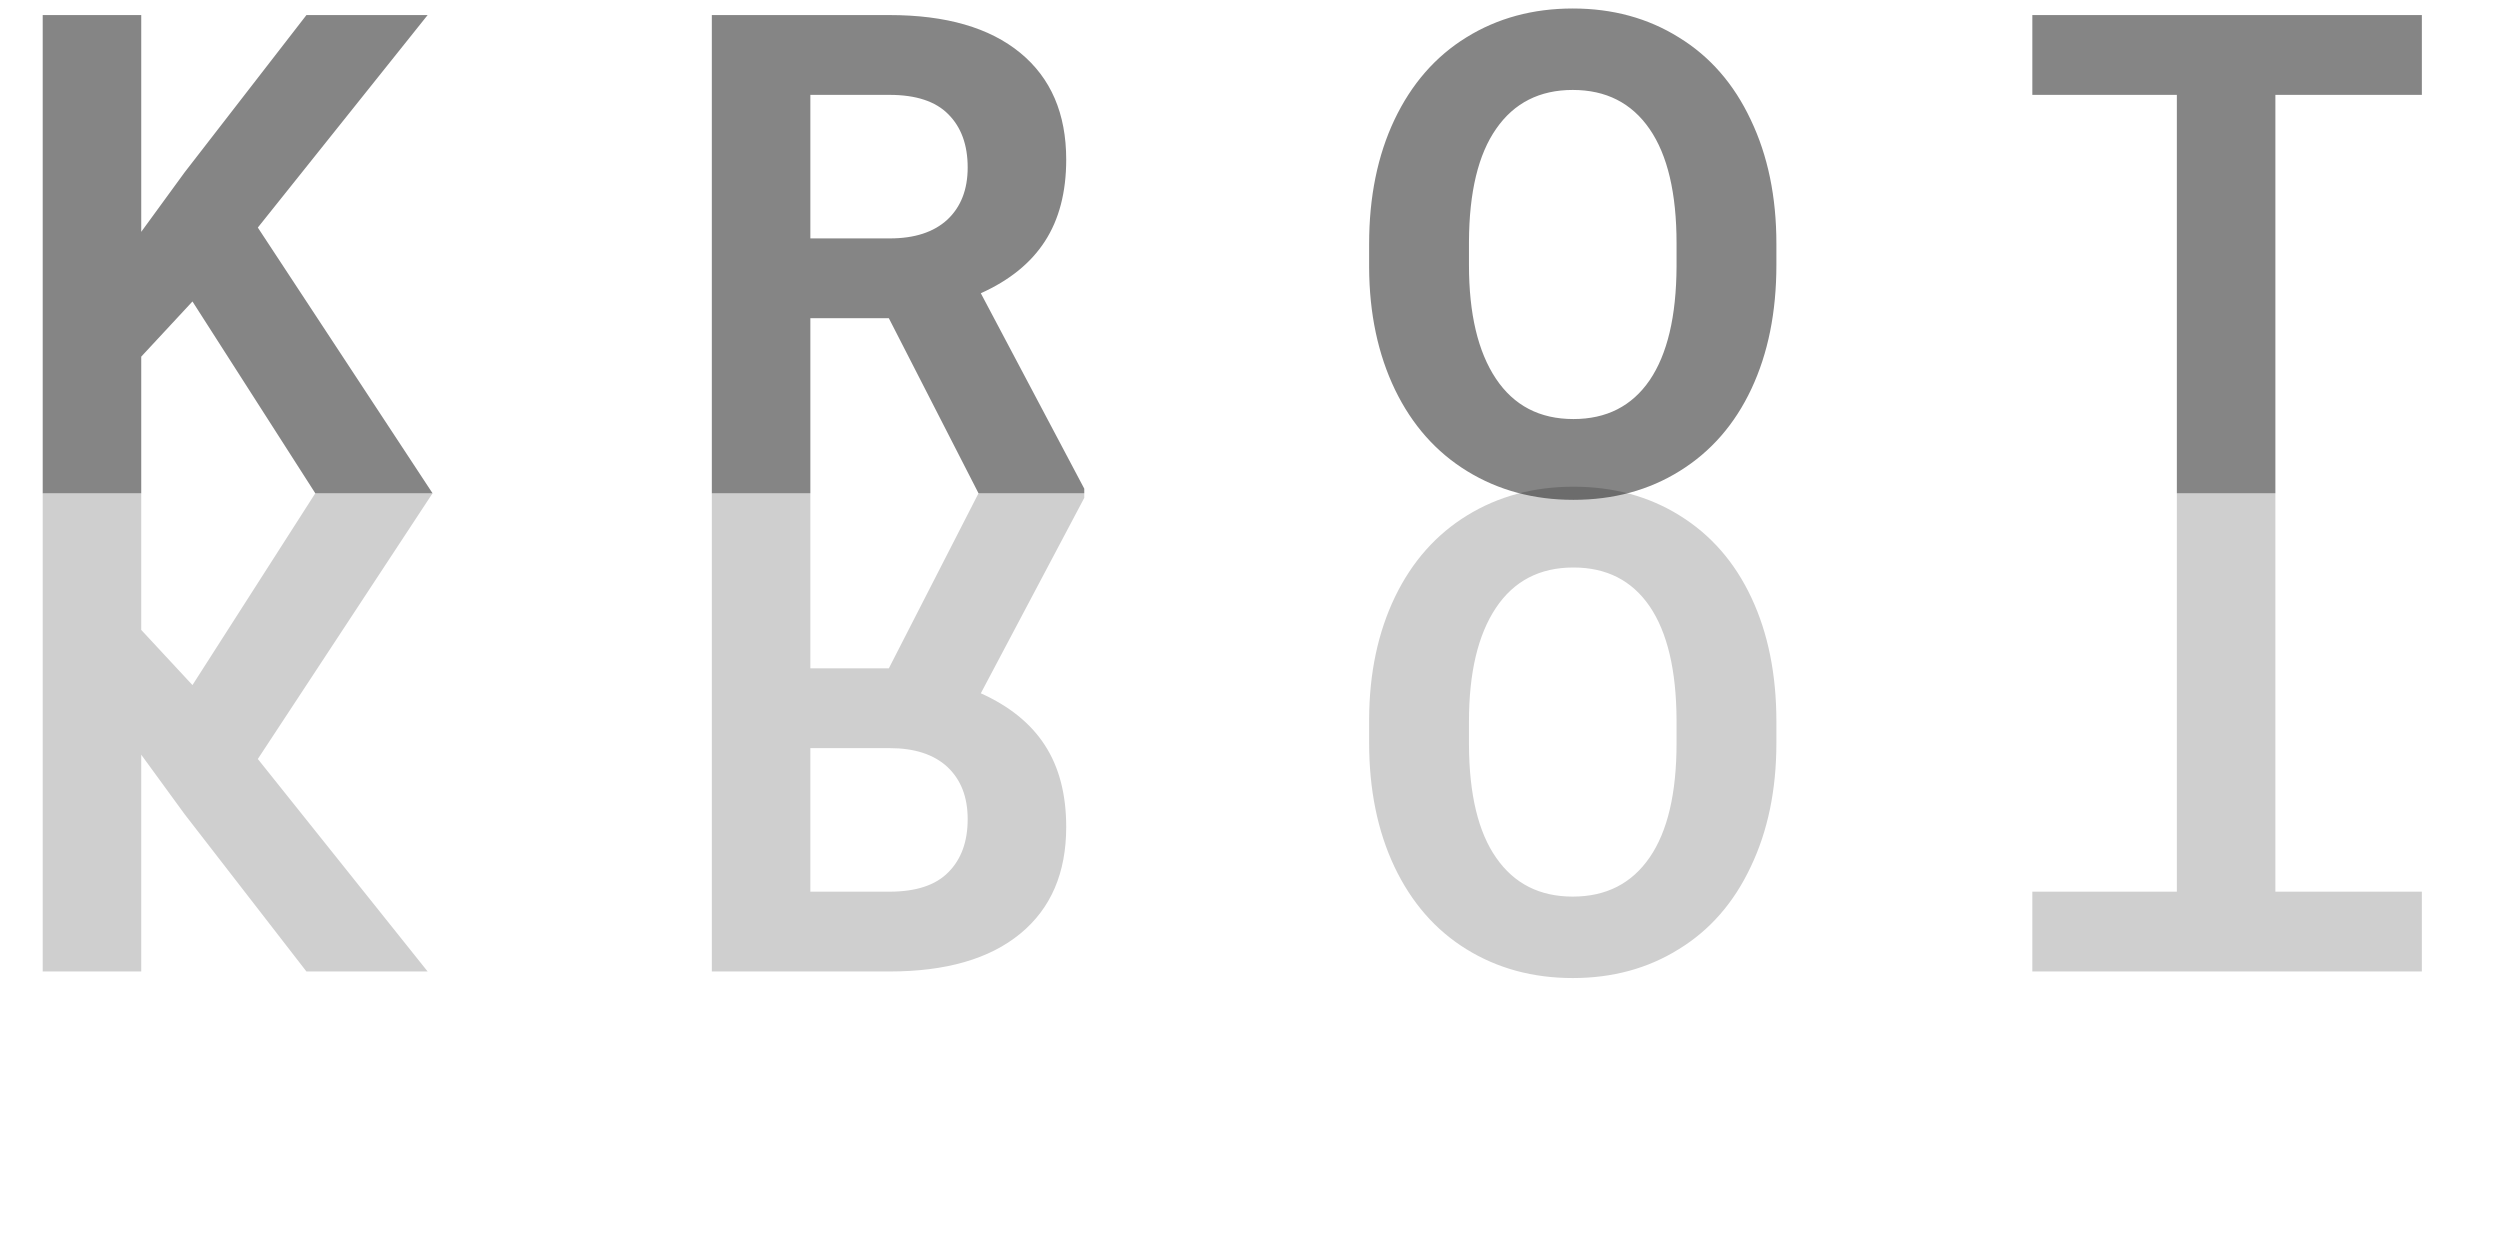
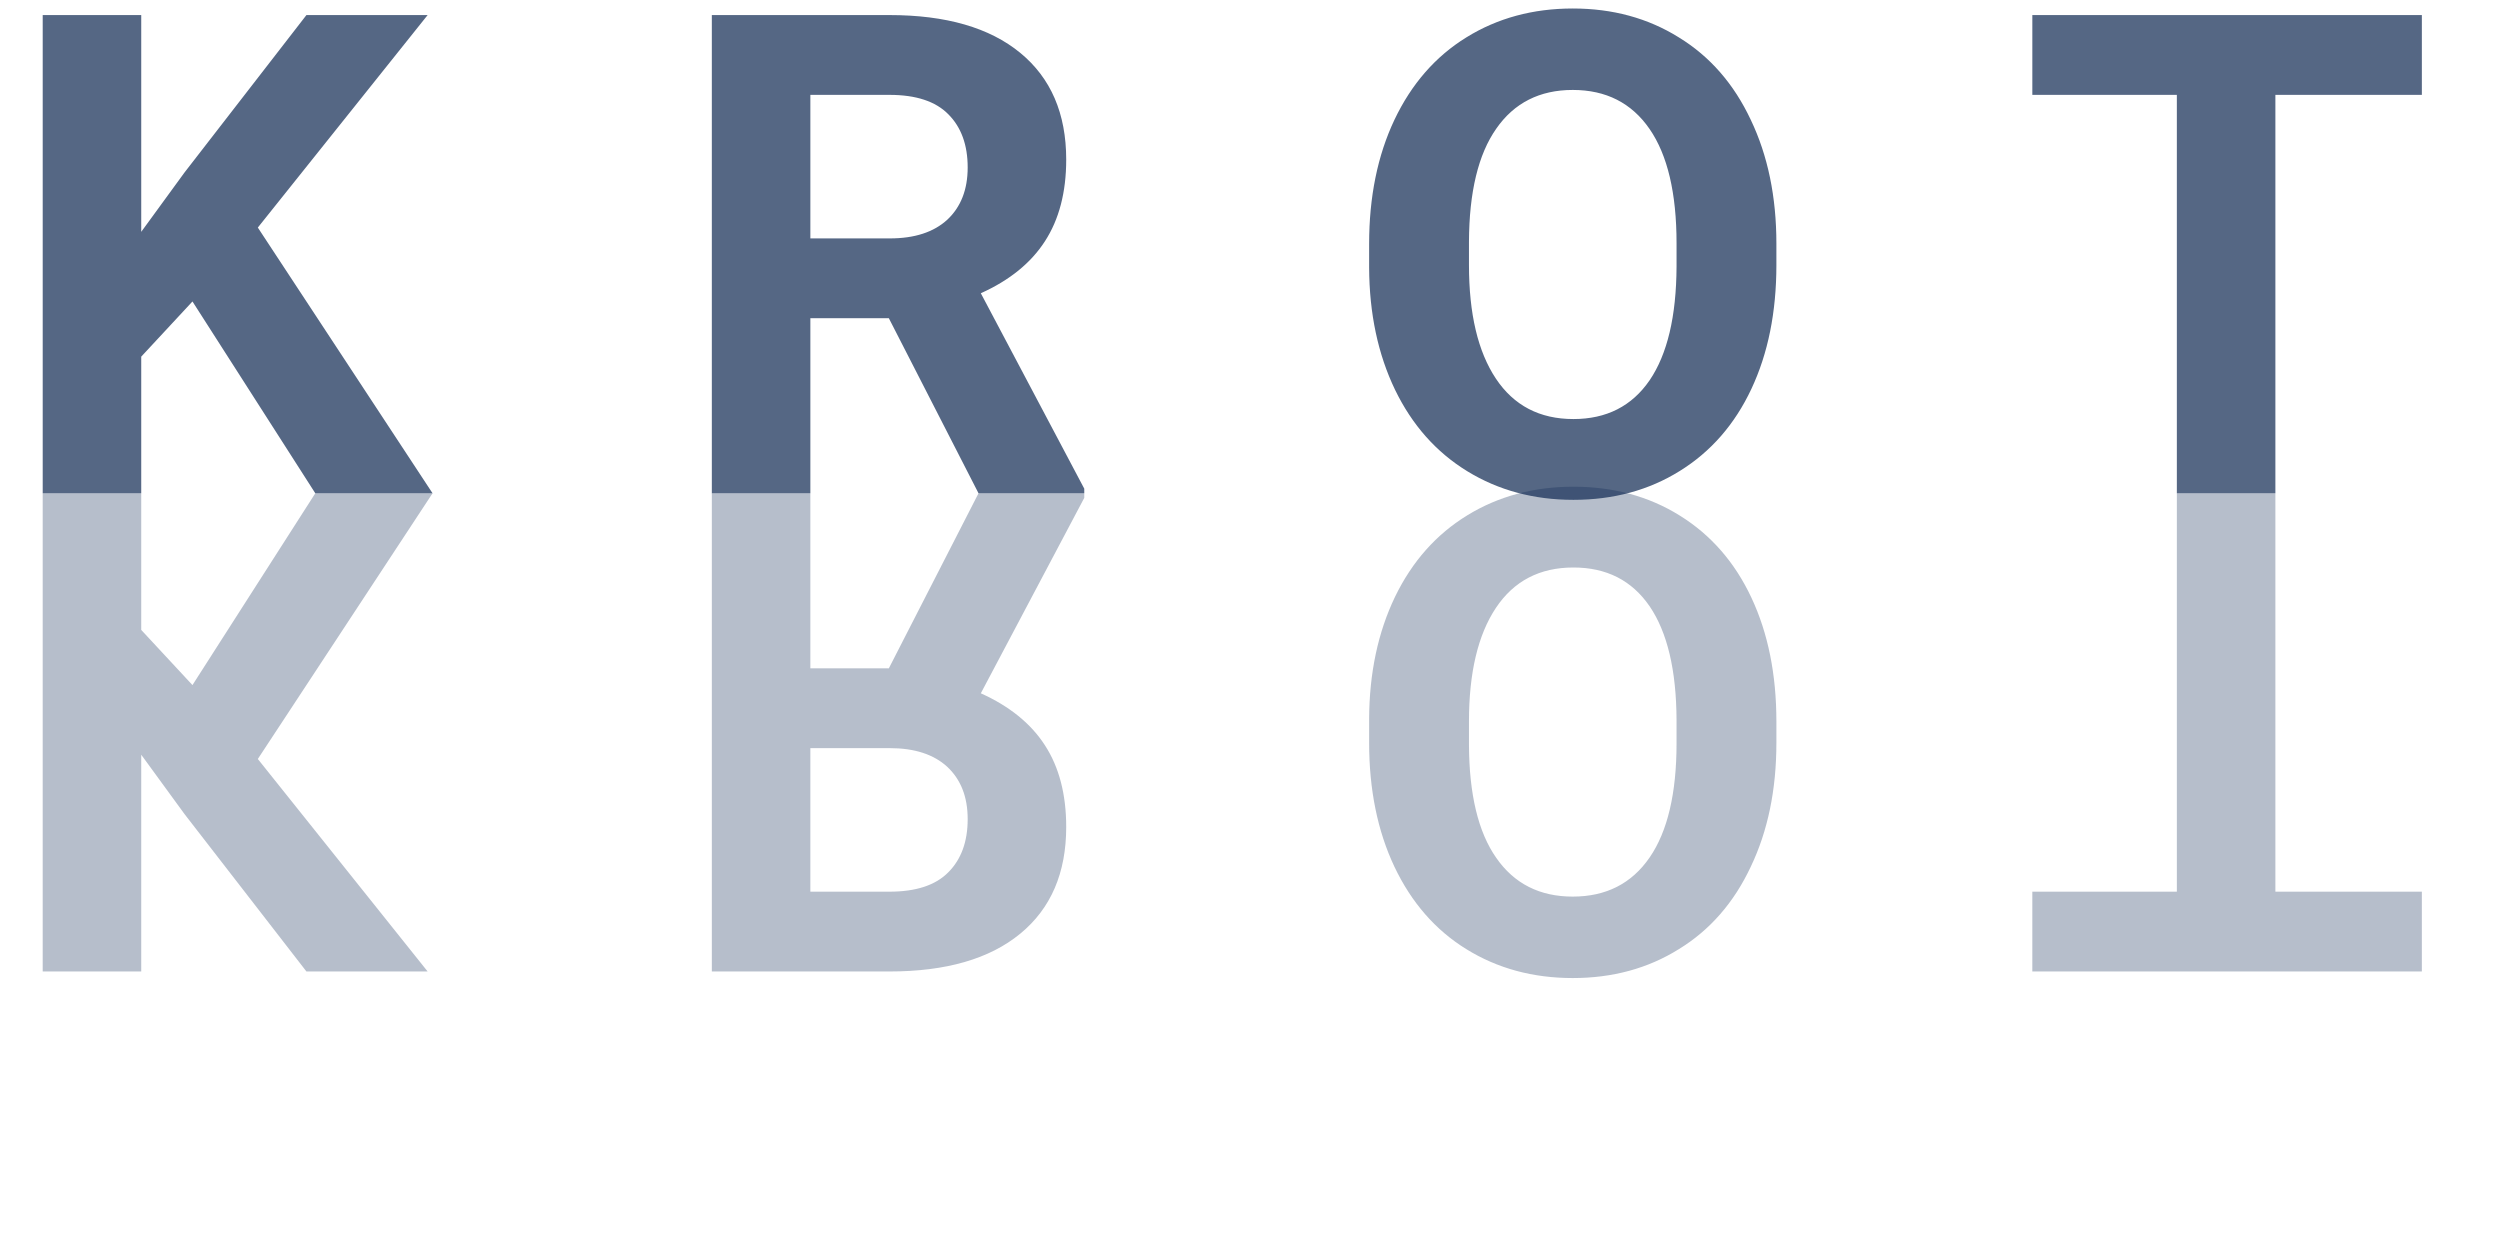
<svg xmlns="http://www.w3.org/2000/svg" width="223" height="110" viewBox="0 0 223 110" fill="none">
-   <path d="M17.168 26.891L12.598 31.812V44H3.809V1.344H12.598V20.68L16.465 15.377L27.334 1.344H38.145L22.998 20.299L38.584 44H28.125L17.168 26.891ZM79.285 28.385H72.284V44H63.495V1.344H79.344C84.383 1.344 88.27 2.467 91.004 4.713C93.739 6.959 95.106 10.133 95.106 14.234C95.106 17.145 94.471 19.576 93.202 21.529C91.952 23.463 90.047 25.006 87.489 26.158L96.717 43.59V44H87.284L79.285 28.385ZM72.284 21.266H79.373C81.581 21.266 83.29 20.709 84.5 19.596C85.711 18.463 86.317 16.91 86.317 14.938C86.317 12.926 85.741 11.344 84.588 10.191C83.456 9.039 81.707 8.463 79.344 8.463H72.284V21.266ZM158.454 23.639C158.454 27.838 157.712 31.52 156.227 34.684C154.743 37.848 152.614 40.289 149.841 42.008C147.087 43.727 143.923 44.586 140.348 44.586C136.813 44.586 133.659 43.736 130.886 42.037C128.112 40.338 125.964 37.916 124.44 34.772C122.917 31.607 122.145 27.975 122.126 23.873V21.764C122.126 17.564 122.878 13.873 124.382 10.69C125.905 7.486 128.044 5.035 130.798 3.336C133.571 1.617 136.735 0.758 140.29 0.758C143.845 0.758 146.999 1.617 149.753 3.336C152.526 5.035 154.665 7.486 156.169 10.69C157.692 13.873 158.454 17.555 158.454 21.734V23.639ZM149.548 21.705C149.548 17.232 148.747 13.834 147.145 11.51C145.544 9.186 143.259 8.023 140.29 8.023C137.341 8.023 135.065 9.176 133.464 11.48C131.862 13.766 131.052 17.125 131.032 21.559V23.639C131.032 27.994 131.833 31.373 133.434 33.775C135.036 36.178 137.341 37.379 140.348 37.379C143.298 37.379 145.563 36.227 147.145 33.922C148.727 31.598 149.528 28.219 149.548 23.785V21.705ZM216.03 8.463H202.964V44H194.175V8.463H181.284V1.344H216.03V8.463Z" fill="black" fill-opacity="0.48" />
-   <path d="M17.168 61.109L12.598 56.188V44H3.809V86.656H12.598V67.32L16.465 72.623L27.334 86.656H38.145L22.998 67.701L38.584 44H28.125L17.168 61.109ZM79.285 59.615H72.284V44H63.495V86.656H79.344C84.383 86.656 88.27 85.533 91.004 83.287C93.739 81.041 95.106 77.867 95.106 73.766C95.106 70.856 94.471 68.424 93.202 66.471C91.952 64.537 90.047 62.994 87.489 61.842L96.717 44.41V44H87.284L79.285 59.615ZM72.284 66.734H79.373C81.581 66.734 83.29 67.291 84.5 68.404C85.711 69.537 86.317 71.09 86.317 73.062C86.317 75.074 85.741 76.656 84.588 77.809C83.456 78.961 81.707 79.537 79.344 79.537H72.284V66.734ZM158.454 64.361C158.454 60.162 157.712 56.48 156.227 53.316C154.743 50.152 152.614 47.711 149.841 45.992C147.087 44.273 143.923 43.414 140.348 43.414C136.813 43.414 133.659 44.264 130.886 45.963C128.112 47.662 125.964 50.084 124.44 53.228C122.917 56.393 122.145 60.025 122.126 64.127V66.236C122.126 70.436 122.878 74.127 124.382 77.311C125.905 80.514 128.044 82.965 130.798 84.664C133.571 86.383 136.735 87.242 140.29 87.242C143.845 87.242 146.999 86.383 149.753 84.664C152.526 82.965 154.665 80.514 156.169 77.311C157.692 74.127 158.454 70.445 158.454 66.266V64.361ZM149.548 66.295C149.548 70.768 148.747 74.166 147.145 76.49C145.544 78.814 143.259 79.977 140.29 79.977C137.341 79.977 135.065 78.824 133.464 76.519C131.862 74.234 131.052 70.875 131.032 66.441V64.361C131.032 60.006 131.833 56.627 133.434 54.225C135.036 51.822 137.341 50.621 140.348 50.621C143.298 50.621 145.563 51.773 147.145 54.078C148.727 56.402 149.528 59.781 149.548 64.215V66.295ZM216.03 79.537H202.964V44H194.175V79.537H181.284V86.656H216.03V79.537Z" fill="black" fill-opacity="0.19" />
+   <path d="M17.168 26.891L12.598 31.812V44H3.809V1.344H12.598V20.68L16.465 15.377L27.334 1.344H38.145L22.998 20.299L38.584 44H28.125L17.168 26.891ZM79.285 28.385H72.284V44H63.495V1.344H79.344C84.383 1.344 88.27 2.467 91.004 4.713C93.739 6.959 95.106 10.133 95.106 14.234C95.106 17.145 94.471 19.576 93.202 21.529C91.952 23.463 90.047 25.006 87.489 26.158L96.717 43.59V44H87.284L79.285 28.385ZM72.284 21.266H79.373C81.581 21.266 83.29 20.709 84.5 19.596C85.711 18.463 86.317 16.91 86.317 14.938C86.317 12.926 85.741 11.344 84.588 10.191C83.456 9.039 81.707 8.463 79.344 8.463H72.284V21.266ZM158.454 23.639C158.454 27.838 157.712 31.52 156.227 34.684C154.743 37.848 152.614 40.289 149.841 42.008C147.087 43.727 143.923 44.586 140.348 44.586C136.813 44.586 133.659 43.736 130.886 42.037C128.112 40.338 125.964 37.916 124.44 34.772C122.917 31.607 122.145 27.975 122.126 23.873V21.764C122.126 17.564 122.878 13.873 124.382 10.69C125.905 7.486 128.044 5.035 130.798 3.336C133.571 1.617 136.735 0.758 140.29 0.758C143.845 0.758 146.999 1.617 149.753 3.336C152.526 5.035 154.665 7.486 156.169 10.69C157.692 13.873 158.454 17.555 158.454 21.734V23.639ZM149.548 21.705C149.548 17.232 148.747 13.834 147.145 11.51C145.544 9.186 143.259 8.023 140.29 8.023C137.341 8.023 135.065 9.176 133.464 11.48C131.862 13.766 131.052 17.125 131.032 21.559V23.639C131.032 27.994 131.833 31.373 133.434 33.775C135.036 36.178 137.341 37.379 140.348 37.379C143.298 37.379 145.563 36.227 147.145 33.922C148.727 31.598 149.528 28.219 149.548 23.785V21.705ZM216.03 8.463H202.964V44H194.175V8.463H181.284V1.344H216.03V8.463Z" fill="#0D2750" fill-opacity="0.7" />
+   <path d="M17.168 61.109L12.598 56.188V44H3.809V86.656H12.598V67.32L16.465 72.623L27.334 86.656H38.145L22.998 67.701L38.584 44H28.125L17.168 61.109ZM79.285 59.615H72.284V44H63.495V86.656H79.344C84.383 86.656 88.27 85.533 91.004 83.287C93.739 81.041 95.106 77.867 95.106 73.766C95.106 70.856 94.471 68.424 93.202 66.471C91.952 64.537 90.047 62.994 87.489 61.842L96.717 44.41V44H87.284L79.285 59.615ZM72.284 66.734H79.373C81.581 66.734 83.29 67.291 84.5 68.404C85.711 69.537 86.317 71.09 86.317 73.062C86.317 75.074 85.741 76.656 84.588 77.809C83.456 78.961 81.707 79.537 79.344 79.537H72.284V66.734ZM158.454 64.361C158.454 60.162 157.712 56.48 156.227 53.316C154.743 50.152 152.614 47.711 149.841 45.992C147.087 44.273 143.923 43.414 140.348 43.414C136.813 43.414 133.659 44.264 130.886 45.963C128.112 47.662 125.964 50.084 124.44 53.228C122.917 56.393 122.145 60.025 122.126 64.127V66.236C122.126 70.436 122.878 74.127 124.382 77.311C125.905 80.514 128.044 82.965 130.798 84.664C133.571 86.383 136.735 87.242 140.29 87.242C143.845 87.242 146.999 86.383 149.753 84.664C152.526 82.965 154.665 80.514 156.169 77.311C157.692 74.127 158.454 70.445 158.454 66.266V64.361ZM149.548 66.295C149.548 70.768 148.747 74.166 147.145 76.49C145.544 78.814 143.259 79.977 140.29 79.977C137.341 79.977 135.065 78.824 133.464 76.519C131.862 74.234 131.052 70.875 131.032 66.441V64.361C131.032 60.006 131.833 56.627 133.434 54.225C135.036 51.822 137.341 50.621 140.348 50.621C143.298 50.621 145.563 51.773 147.145 54.078C148.727 56.402 149.528 59.781 149.548 64.215V66.295ZM216.03 79.537H202.964V44H194.175V79.537H181.284V86.656H216.03V79.537Z" fill="#0D2750" fill-opacity="0.3" />
</svg>
